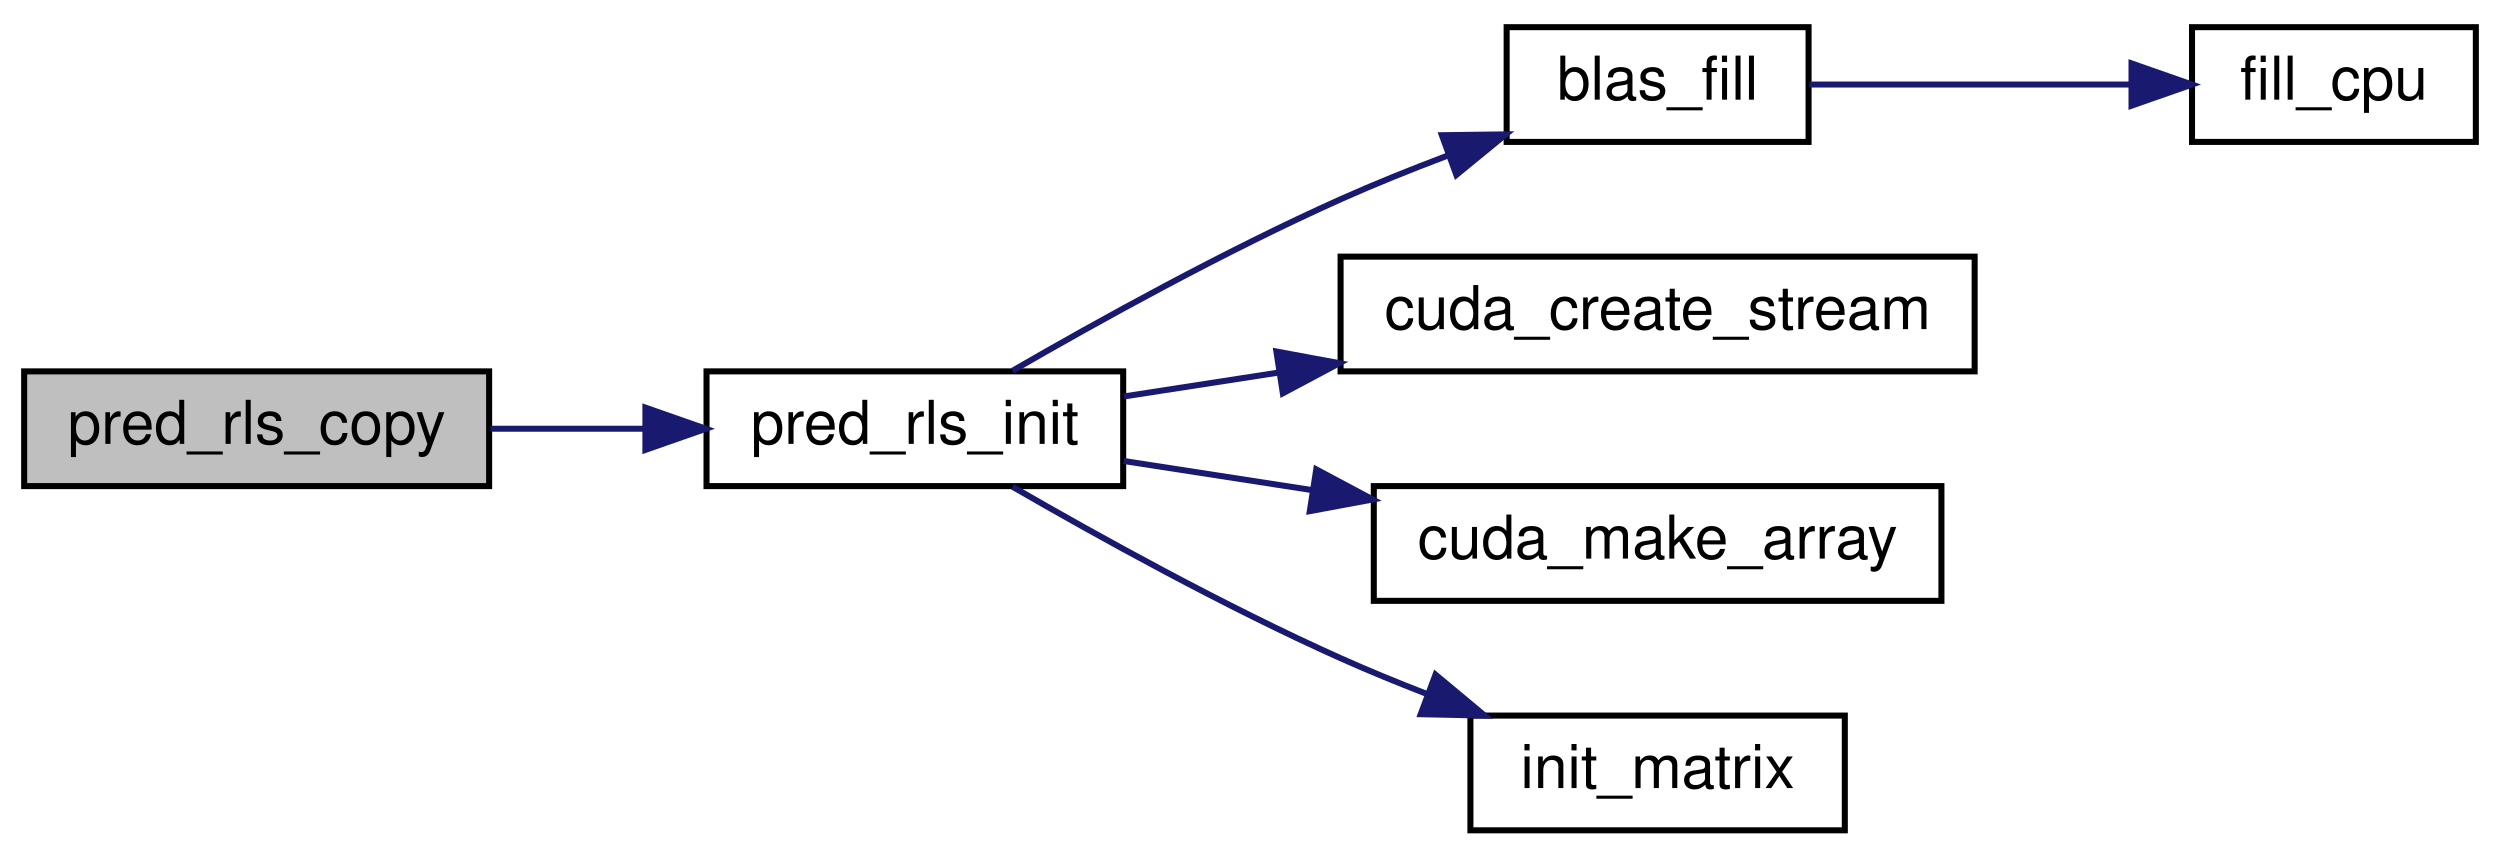
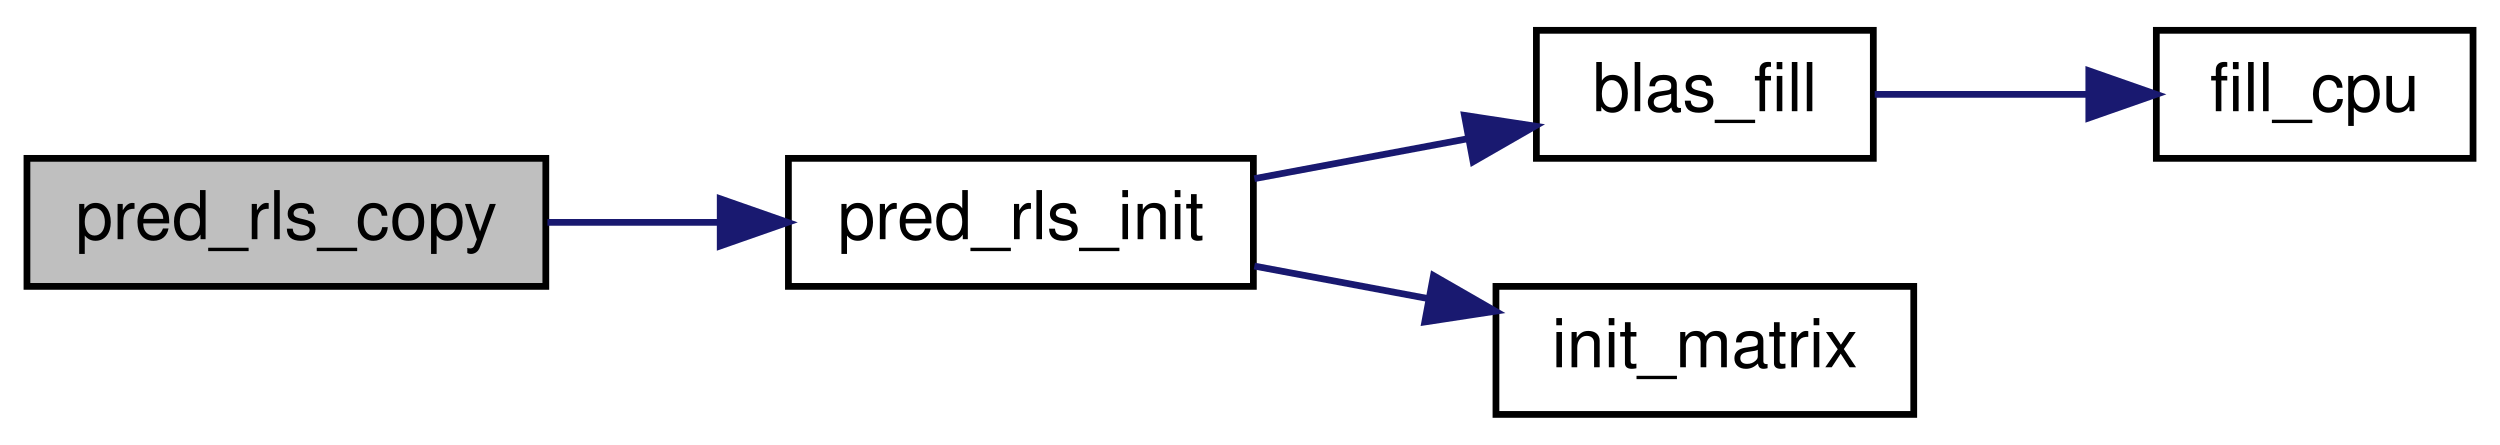
- <svg xmlns="http://www.w3.org/2000/svg" xmlns:xlink="http://www.w3.org/1999/xlink" width="414pt" height="142pt" viewBox="0.00 0.00 414.00 142.00">
-   <g id="graph0" class="graph" transform="scale(1 1) rotate(0) translate(4 138)">
+ <svg xmlns="http://www.w3.org/2000/svg" xmlns:xlink="http://www.w3.org/1999/xlink" width="371pt" height="66pt" viewBox="0.00 0.00 371.00 66.00">
+   <g id="graph0" class="graph" transform="scale(1 1) rotate(0) translate(4 62)">
    <g id="node1" class="node">
-       <polygon fill="#bfbfbf" stroke="#000000" points="0,-57.5 0,-76.5 77,-76.5 77,-57.5 0,-57.5" />
-       <text text-anchor="middle" x="38.5" y="-64.5" font-family="Helvetica,sans-Serif" font-size="10.00" fill="#000000">pred_rls_copy</text>
+       <polygon fill="#bfbfbf" stroke="#000000" points="0,-19.5 0,-38.5 77,-38.5 77,-19.5 0,-19.5" />
+       <text text-anchor="middle" x="38.5" y="-26.5" font-family="Helvetica,sans-Serif" font-size="10.00" fill="#000000">pred_rls_copy</text>
    </g>
    <g id="node2" class="node">
      <g id="a_node2">
        <a xlink:href="pred__rls_8c.html#abd35c579776a63f6361245817ef7af7a" target="_top" xlink:title="pred_rls_init">
-           <polygon fill="none" stroke="#000000" points="113,-57.5 113,-76.5 182,-76.5 182,-57.5 113,-57.5" />
-           <text text-anchor="middle" x="147.5" y="-64.5" font-family="Helvetica,sans-Serif" font-size="10.00" fill="#000000">pred_rls_init</text>
+           <polygon fill="none" stroke="#000000" points="113,-19.5 113,-38.5 182,-38.5 182,-19.5 113,-19.5" />
+           <text text-anchor="middle" x="147.5" y="-26.5" font-family="Helvetica,sans-Serif" font-size="10.00" fill="#000000">pred_rls_init</text>
        </a>
      </g>
    </g>
    <g id="edge1" class="edge">
-       <path fill="none" stroke="#191970" d="M77.236,-67C85.502,-67 94.297,-67 102.766,-67" />
-       <polygon fill="#191970" stroke="#191970" points="102.878,-70.5 112.878,-67 102.878,-63.5 102.878,-70.5" />
+       <path fill="none" stroke="#191970" d="M77.236,-29C85.502,-29 94.297,-29 102.766,-29" />
+       <polygon fill="#191970" stroke="#191970" points="102.878,-32.5 112.878,-29 102.878,-25.5 102.878,-32.5" />
    </g>
    <g id="node3" class="node">
      <g id="a_node3">
        <a xlink:href="blas_8c.html#a95eb315efef08b5eb4694c3ca6bfe633" target="_top" xlink:title="blas_fill">
-           <polygon fill="none" stroke="#000000" points="245.5,-114.5 245.5,-133.5 295.5,-133.5 295.5,-114.5 245.5,-114.5" />
-           <text text-anchor="middle" x="270.5" y="-121.5" font-family="Helvetica,sans-Serif" font-size="10.00" fill="#000000">blas_fill</text>
+           <polygon fill="none" stroke="#000000" points="224,-38.5 224,-57.5 274,-57.5 274,-38.5 224,-38.5" />
+           <text text-anchor="middle" x="249" y="-45.5" font-family="Helvetica,sans-Serif" font-size="10.00" fill="#000000">blas_fill</text>
        </a>
      </g>
    </g>
    <g id="edge2" class="edge">
-       <path fill="none" stroke="#191970" d="M163.679,-76.606C177.751,-84.744 198.836,-96.424 218,-105 223.611,-107.511 229.665,-109.944 235.596,-112.184" />
-       <polygon fill="#191970" stroke="#191970" points="234.771,-115.609 245.365,-115.75 237.171,-109.033 234.771,-115.609" />
+       <path fill="none" stroke="#191970" d="M182.147,-35.486C192.398,-37.404 203.627,-39.507 213.906,-41.431" />
+       <polygon fill="#191970" stroke="#191970" points="213.324,-44.882 223.797,-43.282 214.612,-38.002 213.324,-44.882" />
    </g>
    <g id="node5" class="node">
      <g id="a_node5">
-         <a xlink:href="cuda_8h.html#a3053369275468b696672af9128373951" target="_top" xlink:title="cuda_create_stream">
-           <polygon fill="none" stroke="#000000" points="218,-76.5 218,-95.5 323,-95.5 323,-76.5 218,-76.5" />
-           <text text-anchor="middle" x="270.5" y="-83.5" font-family="Helvetica,sans-Serif" font-size="10.00" fill="#000000">cuda_create_stream</text>
+         <a xlink:href="pred__rls_8c.html#a93c37219fc0ec594a2dceb6b6d6b4f06" target="_top" xlink:title="init_matrix">
+           <polygon fill="none" stroke="#000000" points="218,-.5 218,-19.5 280,-19.5 280,-.5 218,-.5" />
+           <text text-anchor="middle" x="249" y="-7.5" font-family="Helvetica,sans-Serif" font-size="10.00" fill="#000000">init_matrix</text>
        </a>
      </g>
    </g>
    <g id="edge4" class="edge">
-       <path fill="none" stroke="#191970" d="M182.09,-72.343C190.143,-73.587 198.964,-74.95 207.817,-76.317" />
-       <polygon fill="#191970" stroke="#191970" points="207.371,-79.79 217.788,-77.858 208.439,-72.872 207.371,-79.79" />
-     </g>
-     <g id="node6" class="node">
-       <g id="a_node6">
-         <a xlink:href="cuda_8h.html#ae7232801b626203e05c04dd734796d65" target="_top" xlink:title="cuda_make_array">
-           <polygon fill="none" stroke="#000000" points="223.5,-38.5 223.5,-57.5 317.5,-57.5 317.5,-38.5 223.5,-38.5" />
-           <text text-anchor="middle" x="270.5" y="-45.5" font-family="Helvetica,sans-Serif" font-size="10.00" fill="#000000">cuda_make_array</text>
-         </a>
-       </g>
-     </g>
-     <g id="edge5" class="edge">
-       <path fill="none" stroke="#191970" d="M182.09,-61.657C191.782,-60.16 202.585,-58.491 213.219,-56.848" />
-       <polygon fill="#191970" stroke="#191970" points="213.973,-60.273 223.321,-55.288 212.904,-53.355 213.973,-60.273" />
-     </g>
-     <g id="node7" class="node">
-       <g id="a_node7">
-         <a xlink:href="pred__rls_8c.html#a93c37219fc0ec594a2dceb6b6d6b4f06" target="_top" xlink:title="init_matrix">
-           <polygon fill="none" stroke="#000000" points="239.5,-.5 239.5,-19.5 301.5,-19.5 301.5,-.5 239.5,-.5" />
-           <text text-anchor="middle" x="270.5" y="-7.5" font-family="Helvetica,sans-Serif" font-size="10.00" fill="#000000">init_matrix</text>
-         </a>
-       </g>
-     </g>
-     <g id="edge6" class="edge">
-       <path fill="none" stroke="#191970" d="M163.679,-57.394C177.751,-49.256 198.836,-37.577 218,-29 222.518,-26.978 227.322,-25.007 232.119,-23.147" />
-       <polygon fill="#191970" stroke="#191970" points="233.72,-26.285 241.86,-19.503 231.267,-19.728 233.72,-26.285" />
+       <path fill="none" stroke="#191970" d="M182.147,-22.514C190.485,-20.954 199.47,-19.272 208.064,-17.663" />
+       <polygon fill="#191970" stroke="#191970" points="208.727,-21.1 217.912,-15.819 207.439,-14.219 208.727,-21.1" />
    </g>
    <g id="node4" class="node">
      <g id="a_node4">
        <a xlink:href="blas_8c.html#a3ad51e4642cc0045163e7d3390657541" target="_top" xlink:title="fill_cpu">
-           <polygon fill="none" stroke="#000000" points="359,-114.5 359,-133.5 406,-133.5 406,-114.5 359,-114.5" />
-           <text text-anchor="middle" x="382.5" y="-121.5" font-family="Helvetica,sans-Serif" font-size="10.00" fill="#000000">fill_cpu</text>
+           <polygon fill="none" stroke="#000000" points="316,-38.5 316,-57.5 363,-57.5 363,-38.5 316,-38.5" />
+           <text text-anchor="middle" x="339.5" y="-45.5" font-family="Helvetica,sans-Serif" font-size="10.00" fill="#000000">fill_cpu</text>
        </a>
      </g>
    </g>
    <g id="edge3" class="edge">
-       <path fill="none" stroke="#191970" d="M295.635,-124C311.337,-124 331.748,-124 348.839,-124" />
-       <polygon fill="#191970" stroke="#191970" points="348.98,-127.5 358.979,-124 348.979,-120.5 348.98,-127.5" />
+       <path fill="none" stroke="#191970" d="M274.209,-48C284.016,-48 295.396,-48 305.882,-48" />
+       <polygon fill="#191970" stroke="#191970" points="305.979,-51.5 315.979,-48 305.979,-44.5 305.979,-51.5" />
    </g>
  </g>
</svg>
